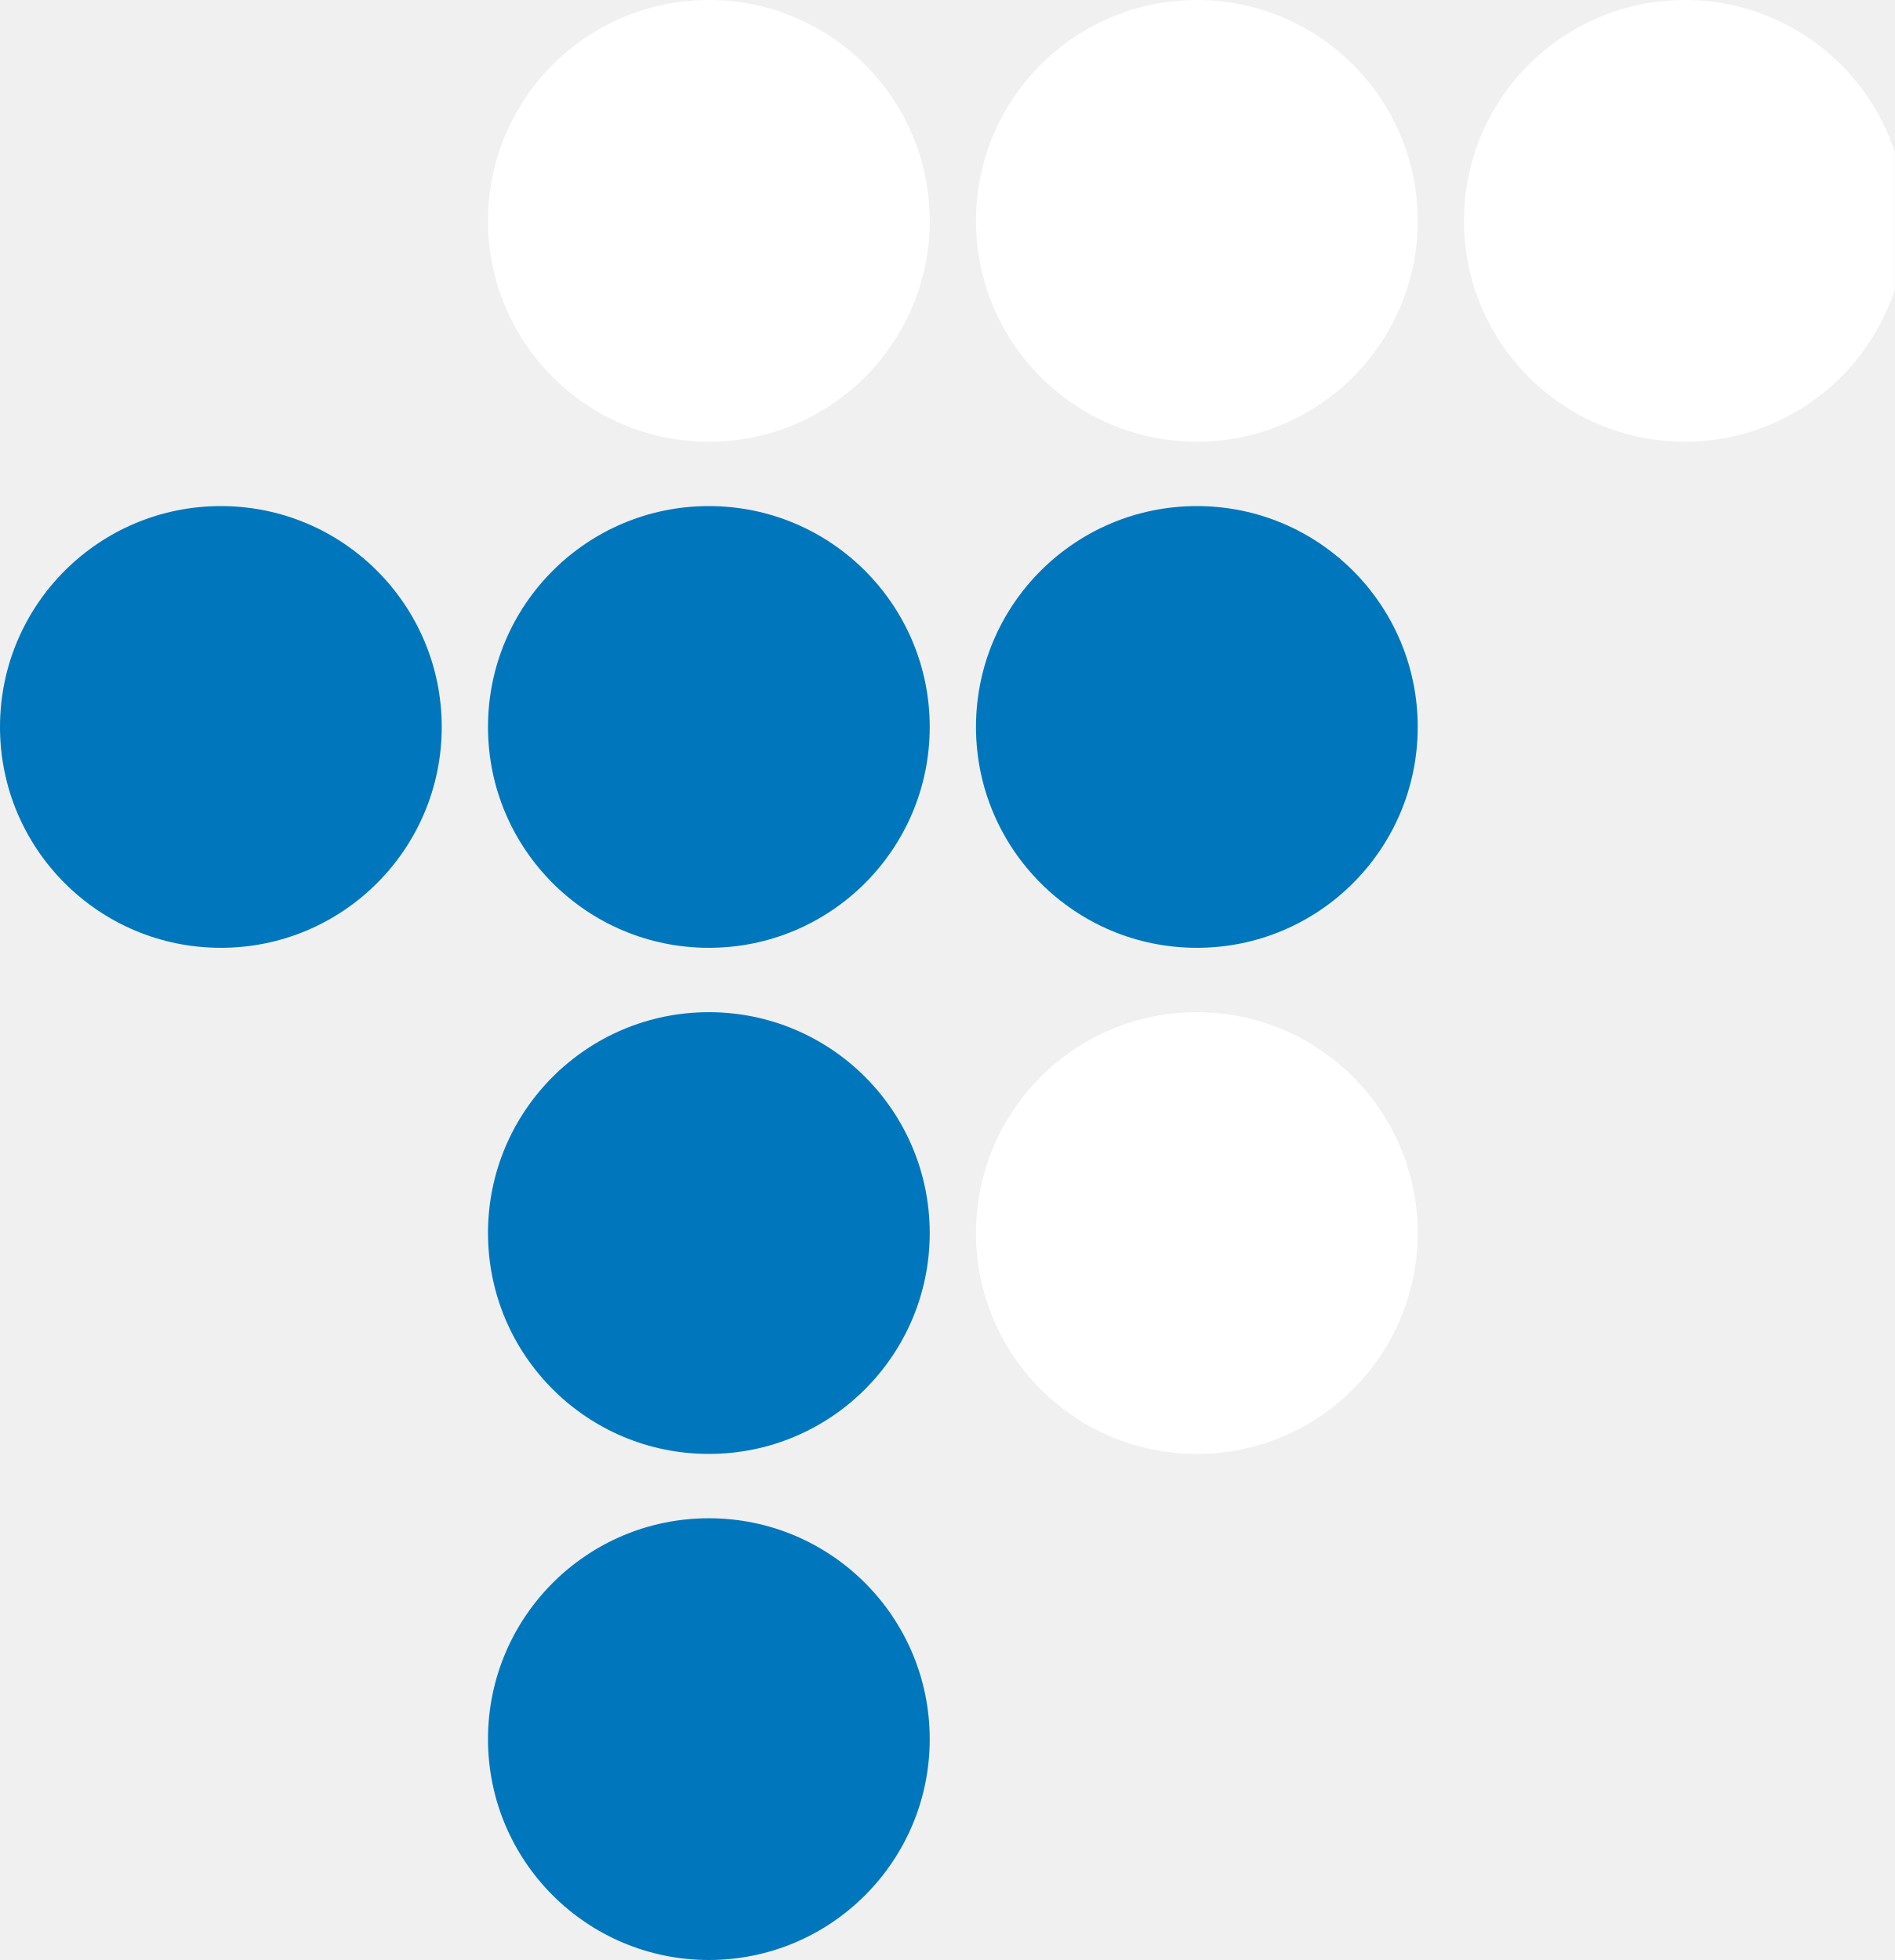
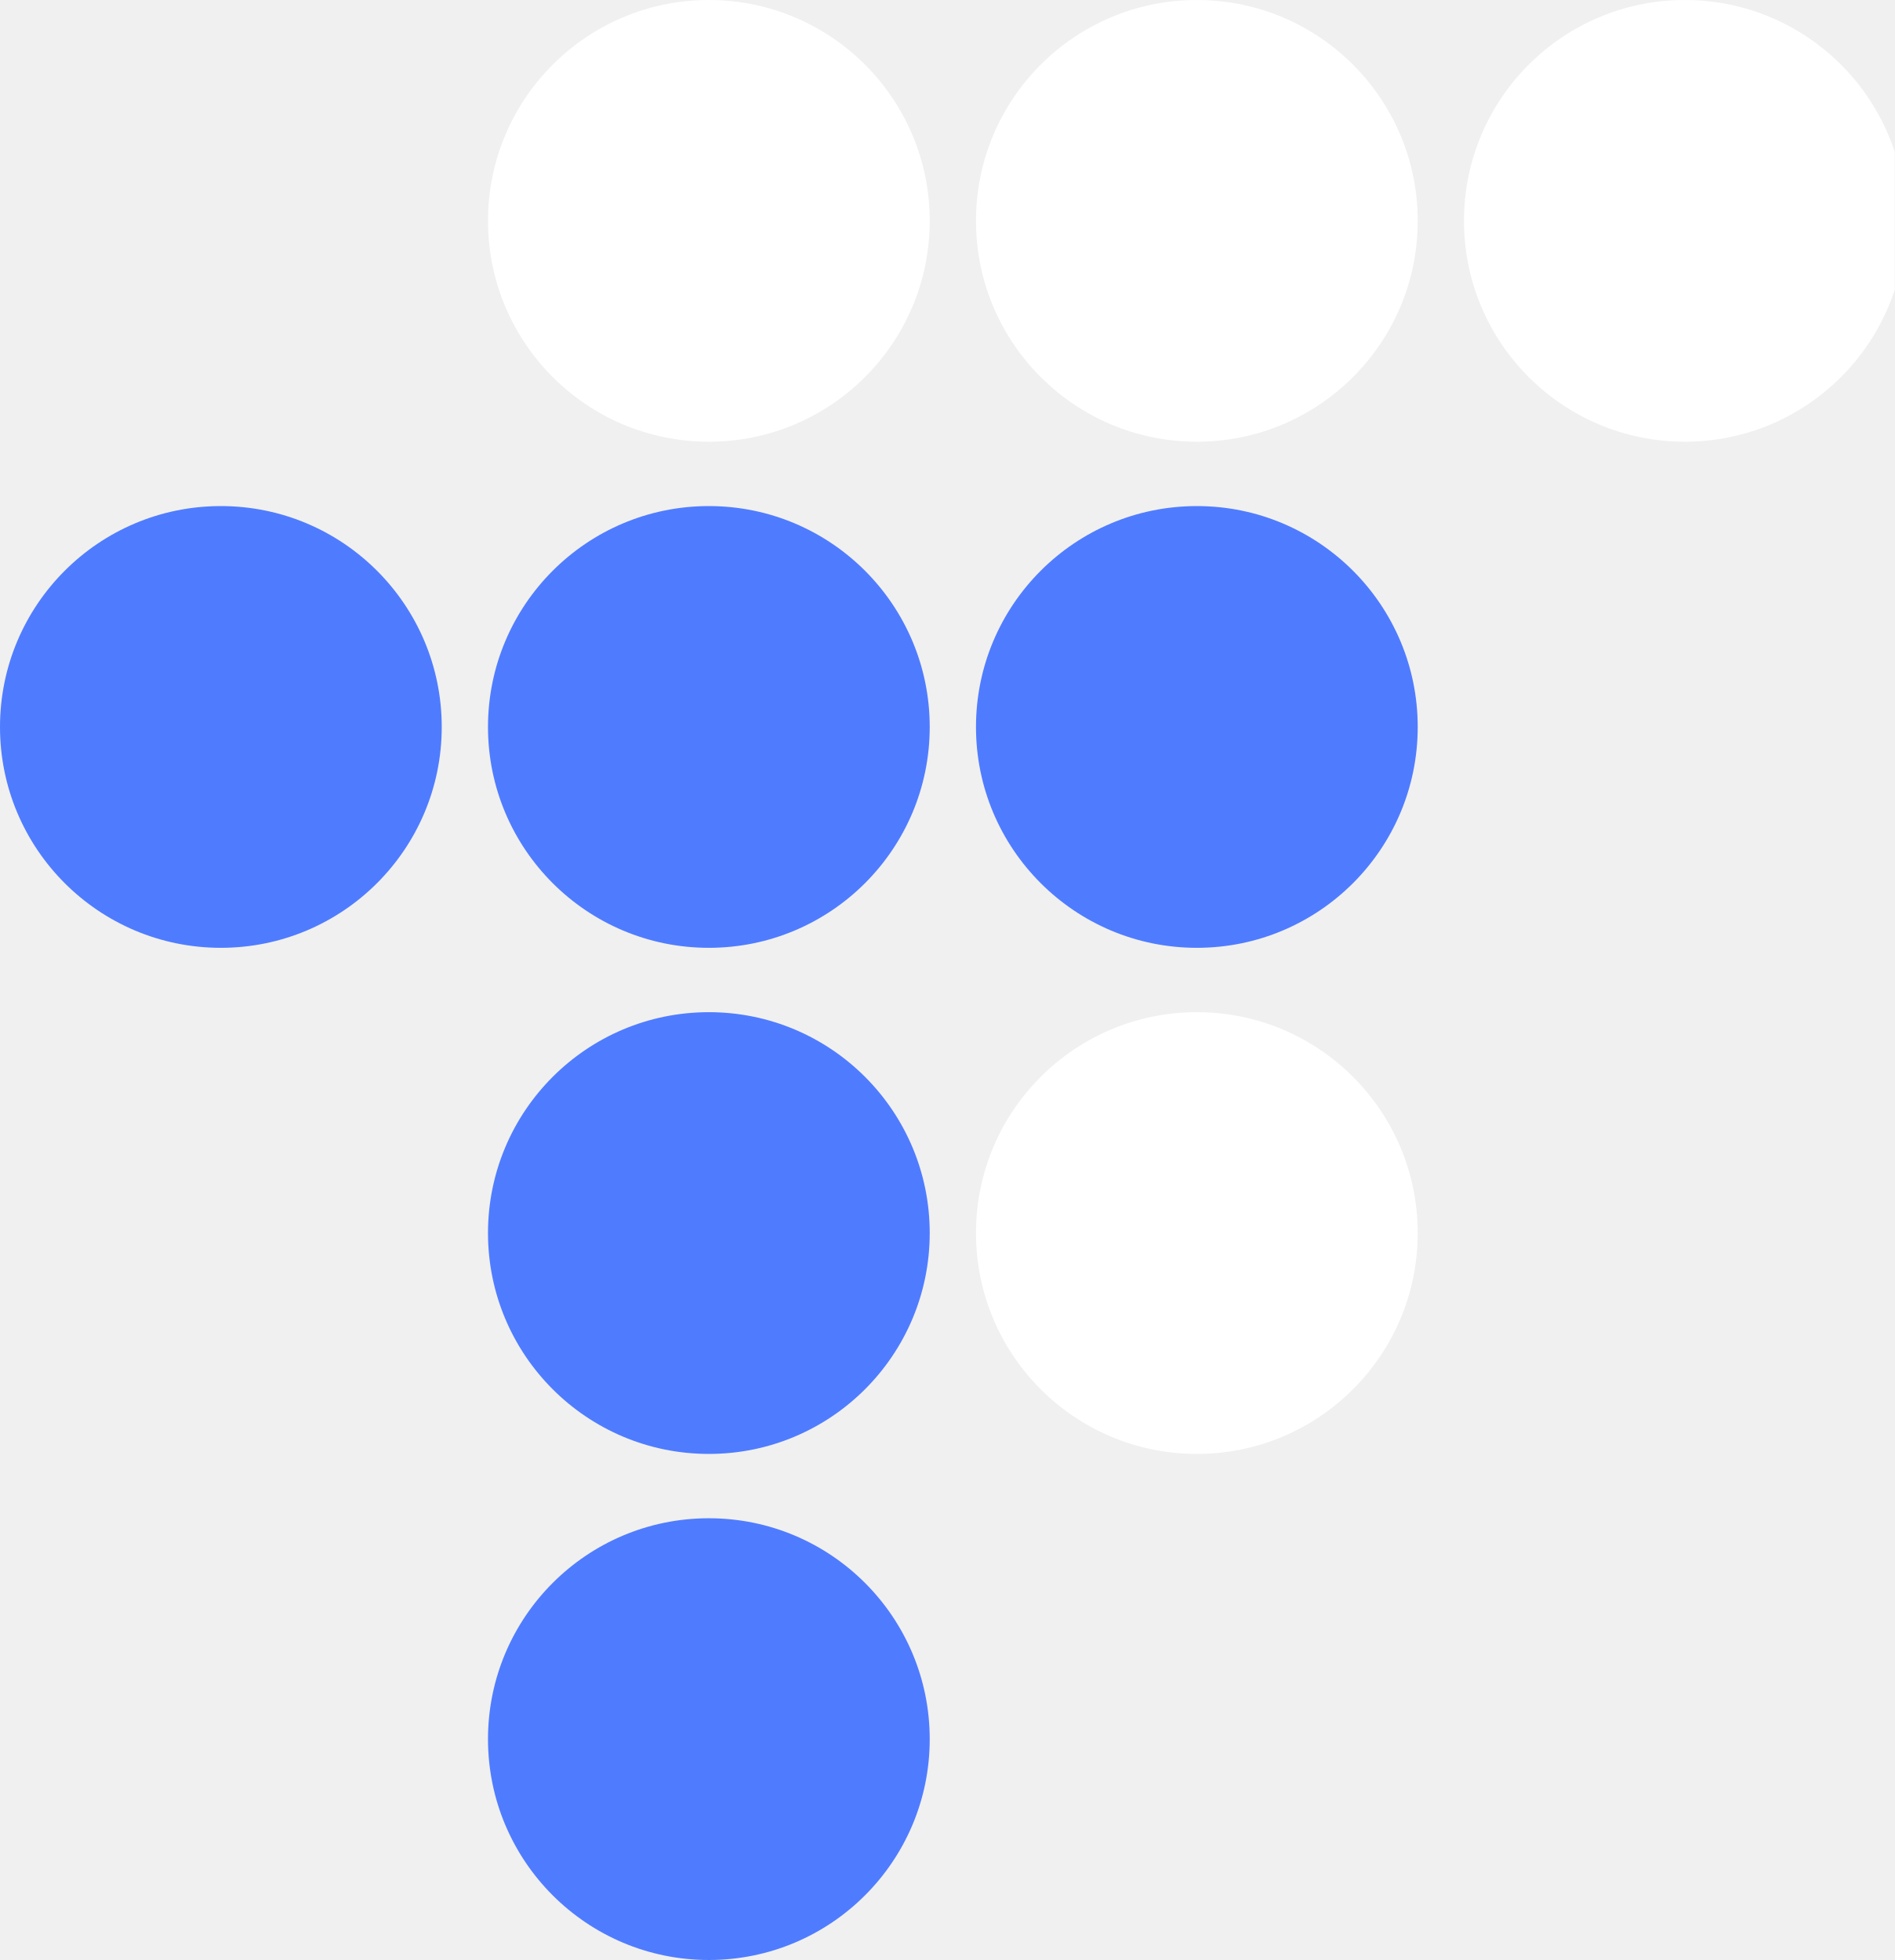
<svg xmlns="http://www.w3.org/2000/svg" width="58" height="60" viewBox="0 0 58 60" fill="none">
  <g clip-path="url(#clip0_40_17)">
-     <path d="M28.46 53.239C28.46 56.973 25.433 60 21.699 60C17.965 60 14.938 56.973 14.938 53.239C14.938 49.505 17.965 46.477 21.699 46.477C25.433 46.477 28.46 49.505 28.46 53.239Z" fill="#0077BD" />
+     <path d="M28.46 53.239C28.46 56.973 25.433 60 21.699 60C17.965 60 14.938 56.973 14.938 53.239C14.938 49.505 17.965 46.477 21.699 46.477C25.433 46.477 28.46 49.505 28.46 53.239Z" fill="#4F7CFF" />
    <path d="M28.46 6.761C28.46 10.495 25.433 13.522 21.699 13.522C17.965 13.522 14.938 10.495 14.938 6.761C14.938 3.027 17.965 0 21.699 0C25.433 0 28.46 3.027 28.46 6.761Z" fill="white" />
    <path d="M43.398 6.761C43.398 10.495 40.371 13.522 36.638 13.522C32.903 13.522 29.876 10.495 29.876 6.761C29.876 3.027 32.903 0 36.638 0C40.371 0 43.398 3.027 43.398 6.761Z" fill="white" />
    <path d="M58.336 6.761C58.336 10.495 55.309 13.522 51.575 13.522C47.841 13.522 44.814 10.495 44.814 6.761C44.814 3.027 47.841 0 51.575 0C55.309 0 58.336 3.027 58.336 6.761Z" fill="white" />
-     <path d="M13.522 22.254C13.522 25.988 10.495 29.015 6.761 29.015C3.027 29.015 0 25.988 0 22.254C0 18.52 3.027 15.492 6.761 15.492C10.495 15.492 13.522 18.52 13.522 22.254Z" fill="#0077BD" />
-     <path d="M28.46 22.254C28.46 25.988 25.433 29.015 21.699 29.015C17.965 29.015 14.938 25.988 14.938 22.254C14.938 18.52 17.965 15.492 21.699 15.492C25.433 15.492 28.46 18.52 28.46 22.254Z" fill="#0077BD" />
-     <path d="M43.398 22.254C43.398 25.988 40.371 29.015 36.638 29.015C32.903 29.015 29.876 25.988 29.876 22.254C29.876 18.52 32.903 15.492 36.638 15.492C40.371 15.492 43.398 18.52 43.398 22.254Z" fill="#0077BD" />
-     <path d="M28.46 37.746C28.46 41.481 25.433 44.508 21.699 44.508C17.965 44.508 14.938 41.481 14.938 37.746C14.938 34.012 17.965 30.985 21.699 30.985C25.433 30.985 28.46 34.012 28.46 37.746Z" fill="#0077BD" />
+     <path d="M13.522 22.254C13.522 25.988 10.495 29.015 6.761 29.015C3.027 29.015 0 25.988 0 22.254C0 18.52 3.027 15.492 6.761 15.492C10.495 15.492 13.522 18.52 13.522 22.254Z" fill="#4F7CFF" />
+     <path d="M28.46 22.254C28.46 25.988 25.433 29.015 21.699 29.015C17.965 29.015 14.938 25.988 14.938 22.254C14.938 18.52 17.965 15.492 21.699 15.492C25.433 15.492 28.46 18.52 28.46 22.254Z" fill="#4F7CFF" />
+     <path d="M43.398 22.254C43.398 25.988 40.371 29.015 36.638 29.015C32.903 29.015 29.876 25.988 29.876 22.254C29.876 18.52 32.903 15.492 36.638 15.492C40.371 15.492 43.398 18.52 43.398 22.254Z" fill="#4F7CFF" />
+     <path d="M28.46 37.746C28.46 41.481 25.433 44.508 21.699 44.508C17.965 44.508 14.938 41.481 14.938 37.746C14.938 34.012 17.965 30.985 21.699 30.985C25.433 30.985 28.46 34.012 28.46 37.746Z" fill="#4F7CFF" />
    <path d="M43.398 37.746C43.398 41.481 40.371 44.508 36.638 44.508C32.903 44.508 29.876 41.481 29.876 37.746C29.876 34.012 32.903 30.985 36.638 30.985C40.371 30.985 43.398 34.012 43.398 37.746Z" fill="white" />
  </g>
  <defs>
    <clipPath id="clip0_40_17">
      <rect width="58" height="60" fill="white" />
    </clipPath>
  </defs>
</svg>
